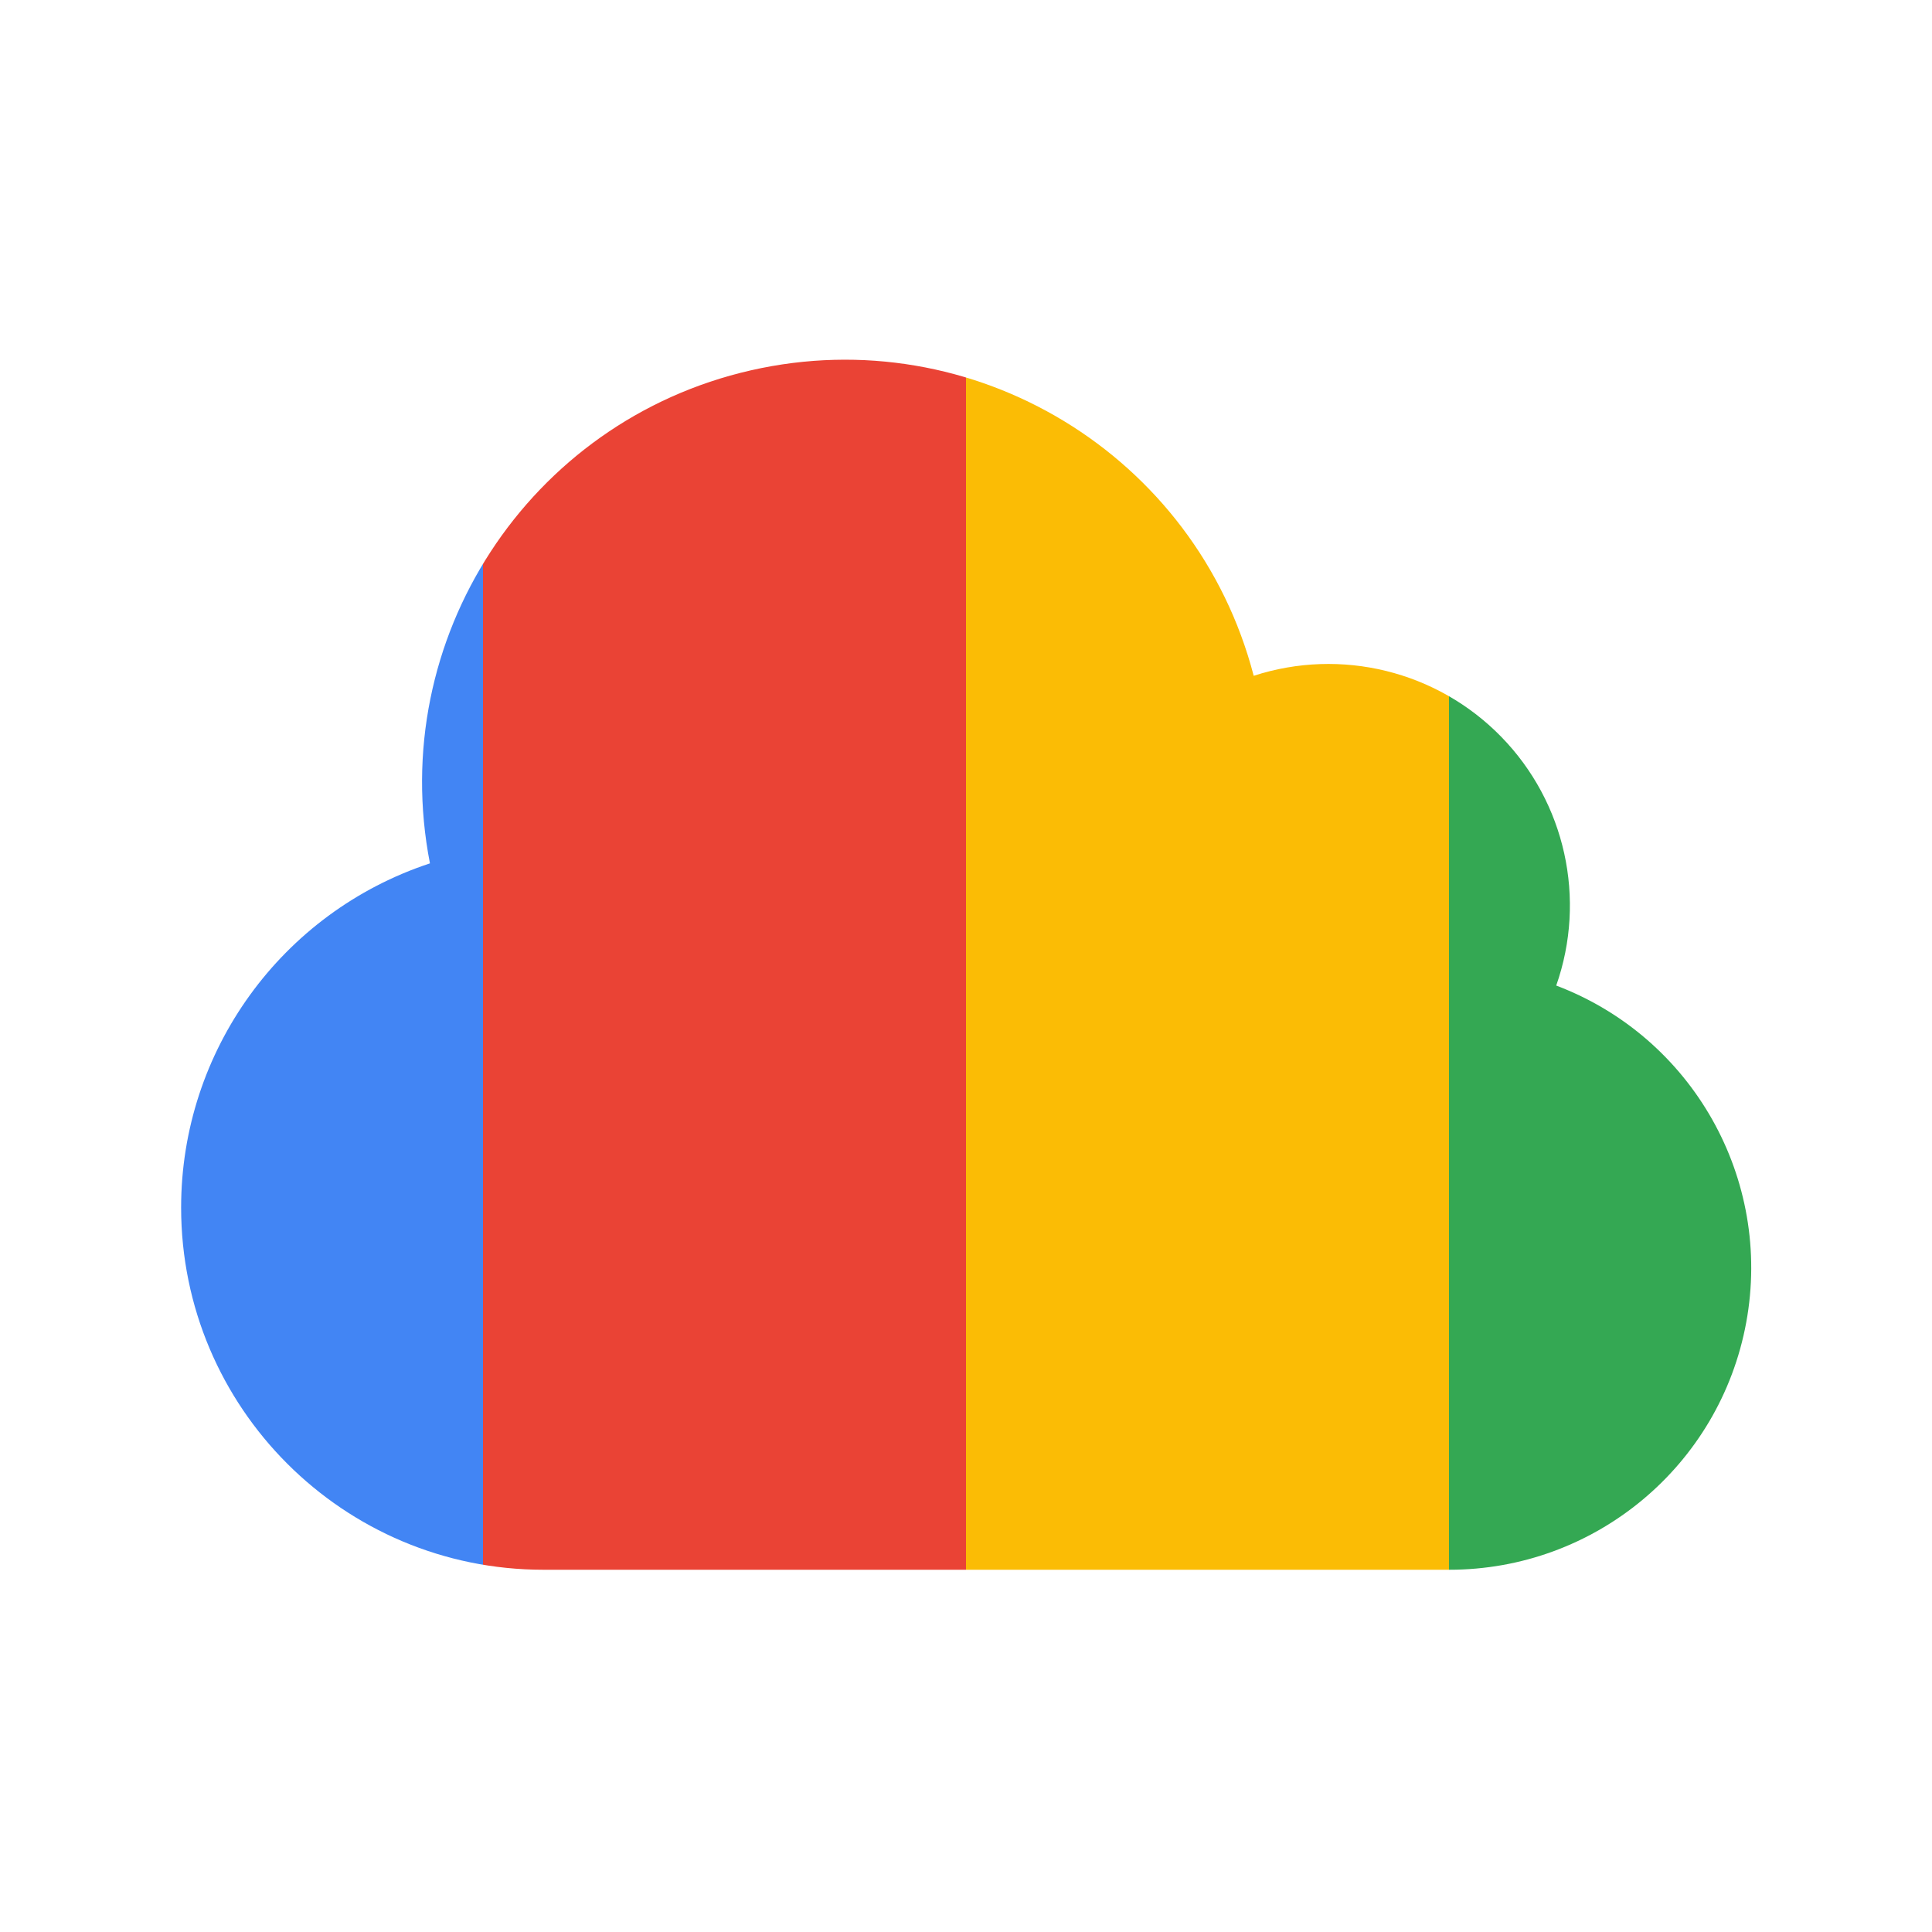
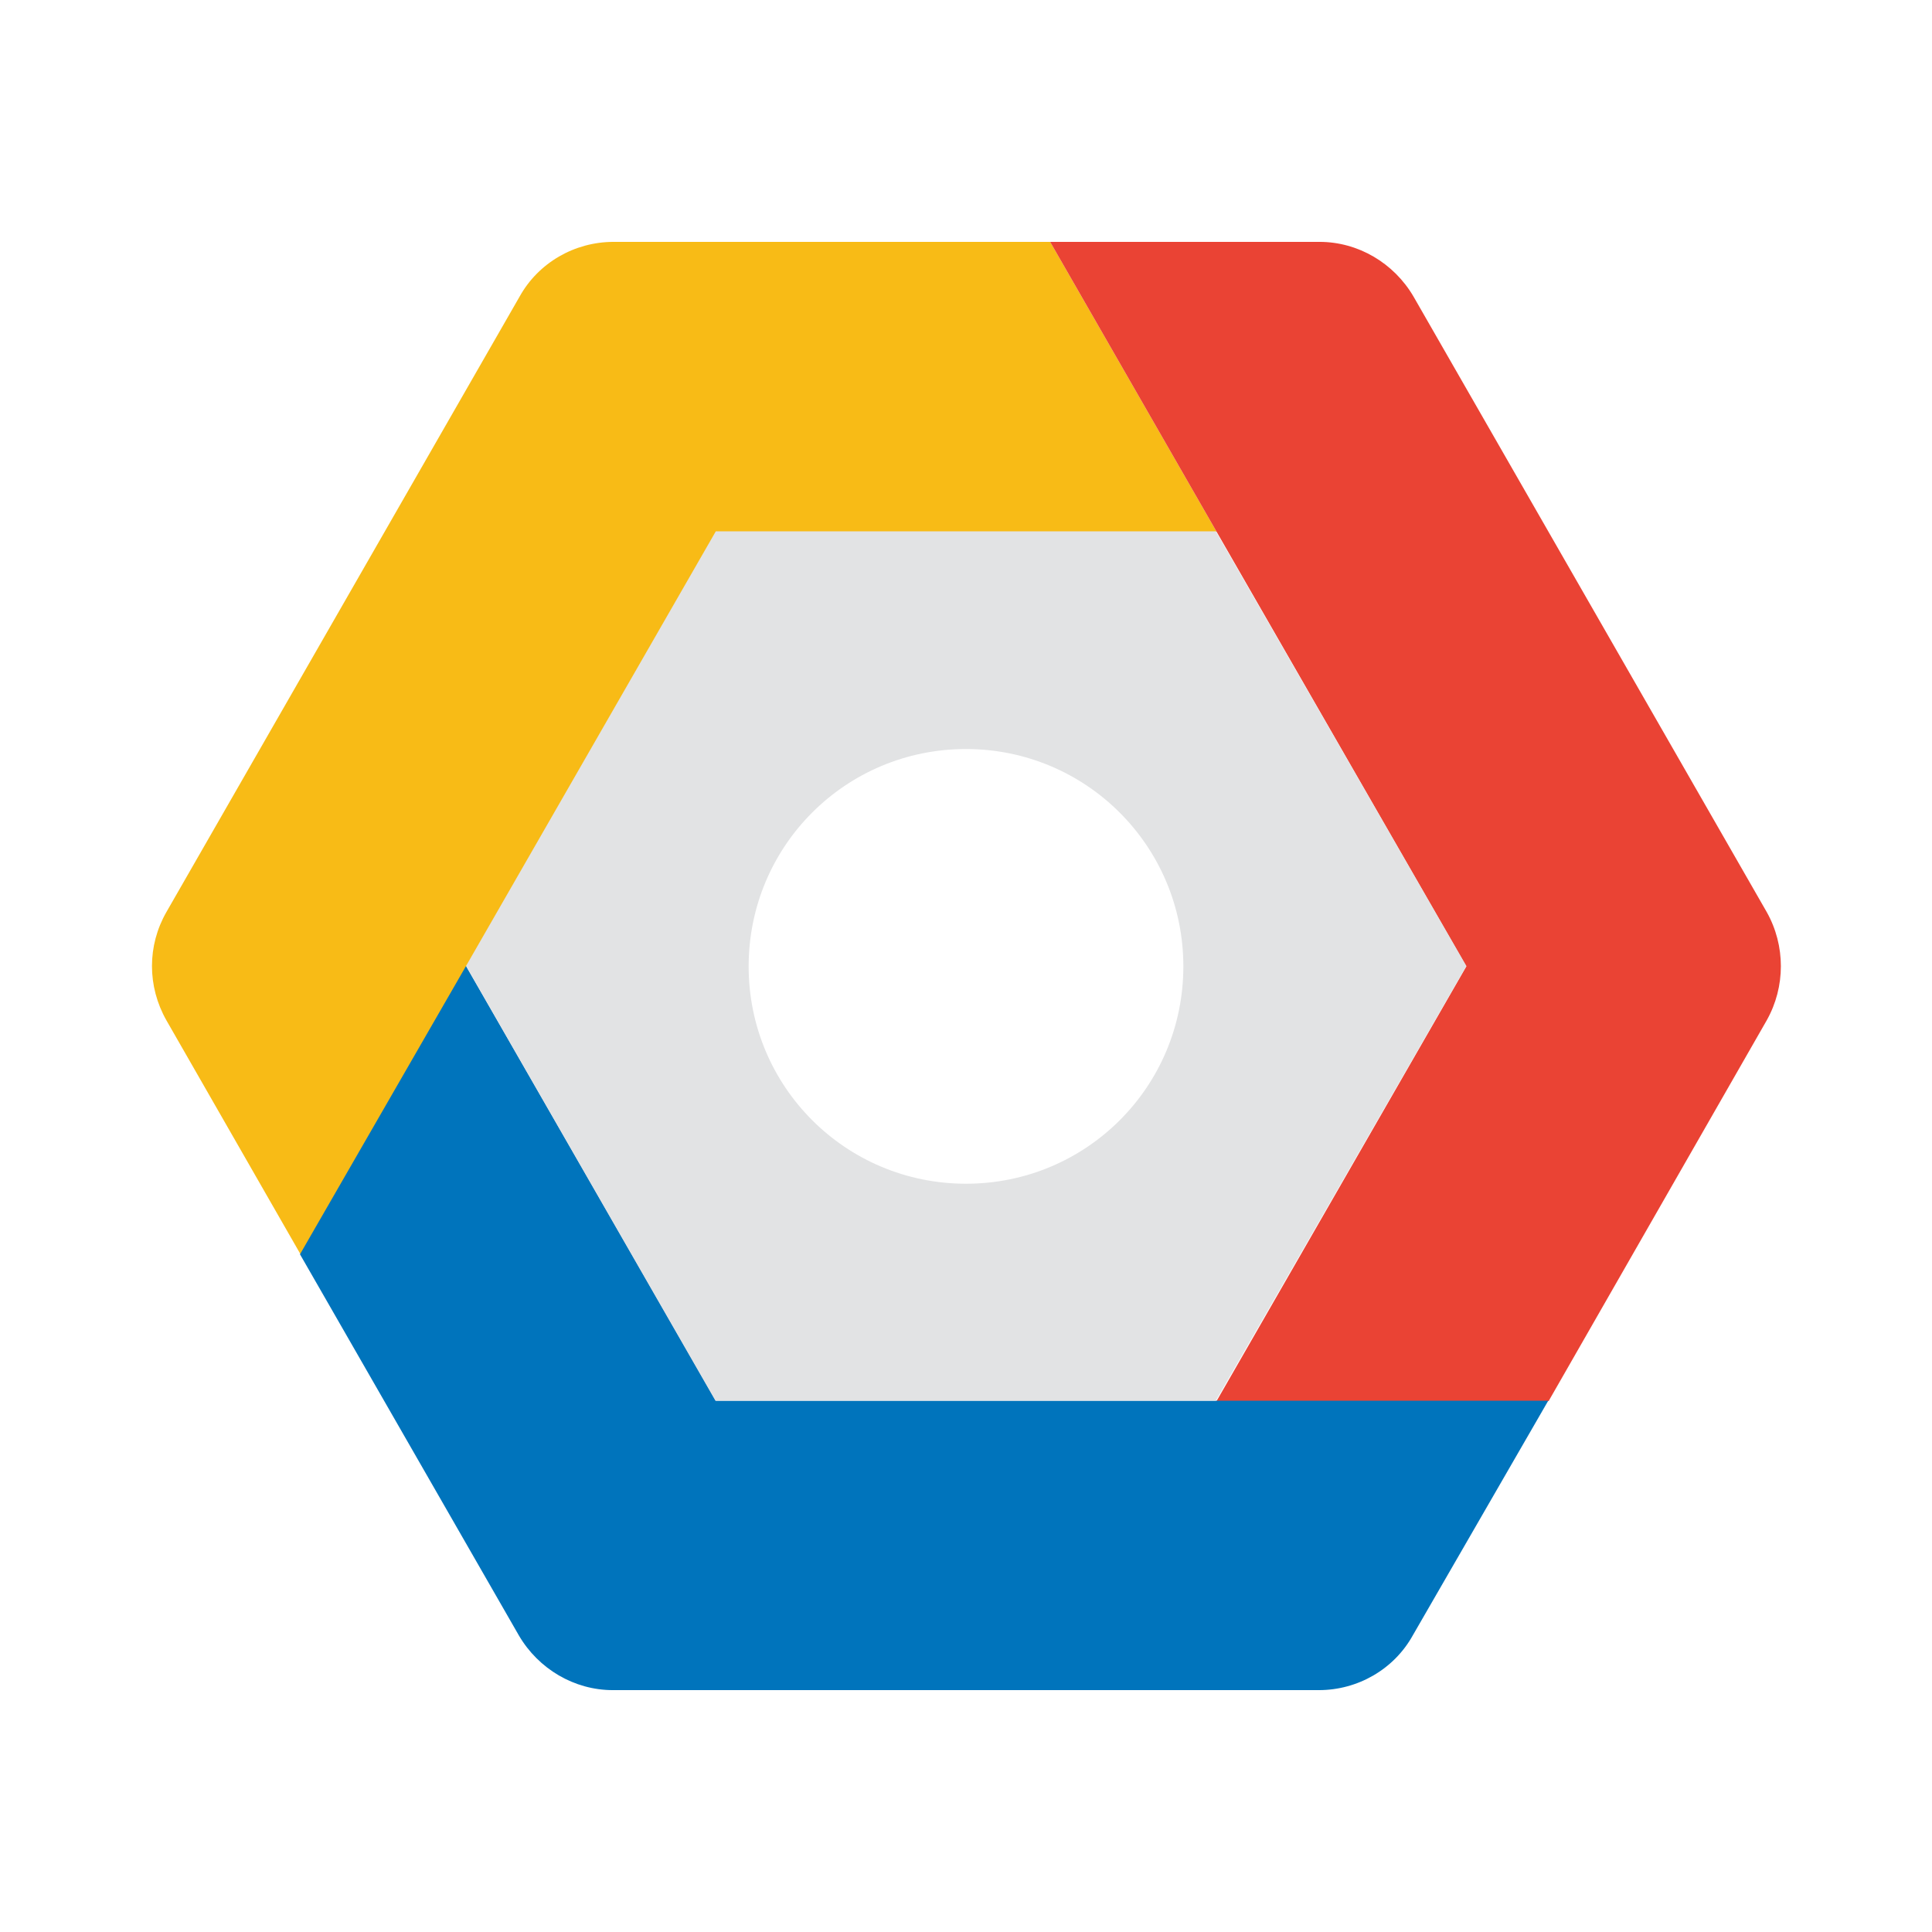
- <svg xmlns="http://www.w3.org/2000/svg" viewBox="0 0 24 24">
-   <defs>
-     <clipPath id="gc-cloud">
-       <path d="M2.25 15a4.5 4.5 0 0 0 4.5 4.5H18a3.75 3.75 0 0 0 1.332-7.257 3 3 0 0 0-3.758-3.848 5.25 5.25 0 0 0-10.233 2.33A4.502 4.502 0 0 0 2.25 15z" />
-     </clipPath>
-   </defs>
-   <g clip-path="url(#gc-cloud)">
-     <rect x="0" y="0" width="6" height="24" fill="#4285F4" />
-     <rect x="6" y="0" width="6" height="24" fill="#EA4335" />
-     <rect x="12" y="0" width="6" height="24" fill="#FBBC05" />
-     <rect x="18" y="0" width="6" height="24" fill="#34A853" />
+ <svg xmlns="http://www.w3.org/2000/svg" id="Layer_1" width="512" height="512" viewBox="0 0 512 512">
+   <style>.st0{fill:#f8bb16}.st1{fill:#ea4334}.st2{fill:#0074bc}.st3{fill:#e2e3e4}</style>
+   <g id="Layer_1_1_">
+     <path id="path22" class="st0" d="M322.4 140.9l-44.1-76.8H162.6c-10.3 0-19.9 5.5-24.9 14.5L44.1 241.7c-5.1 8.9-5.1 19.7 0 28.7l35.6 62.1 44-76.4 66.2-115.2h132.5z" />
+     <path id="path26" class="st1" d="M468.2 241.7L374.6 78.6c-5.2-8.9-14.7-14.5-24.9-14.5h-71.4l44.1 76.8 66.2 115.2-66.2 115.2h88l57.8-100.9c5-8.9 5-19.8 0-28.7" />
+     <path id="path30" class="st2" d="M410.3 371.2H189.7L123.5 256l-44 76.4 58 101c5.2 8.9 14.7 14.5 24.9 14.5h187.1c10.3 0 19.9-5.5 24.9-14.5l35.9-62.2z" />
+     <path class="st3" d="M322.2 371.2H189.6L123.5 256l66.2-115.2h132.5L388.6 256l-66.4 115.2zM256 198.5c-31.9 0-57.6 25.7-57.6 57.6s25.7 57.6 57.6 57.6 57.6-25.7 57.6-57.6-25.8-57.6-57.6-57.6z" />
  </g>
</svg>
